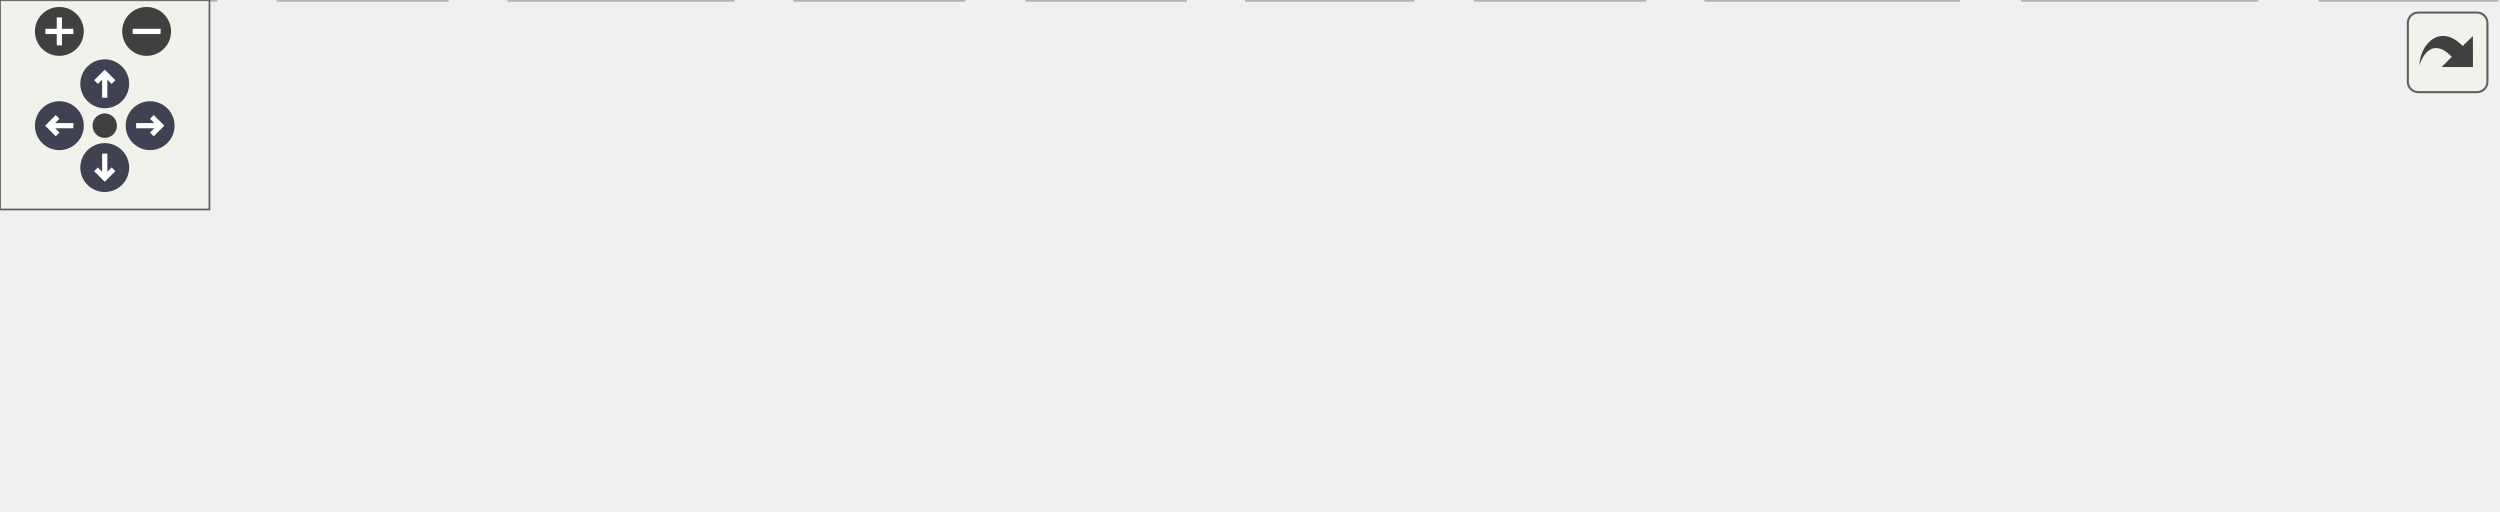
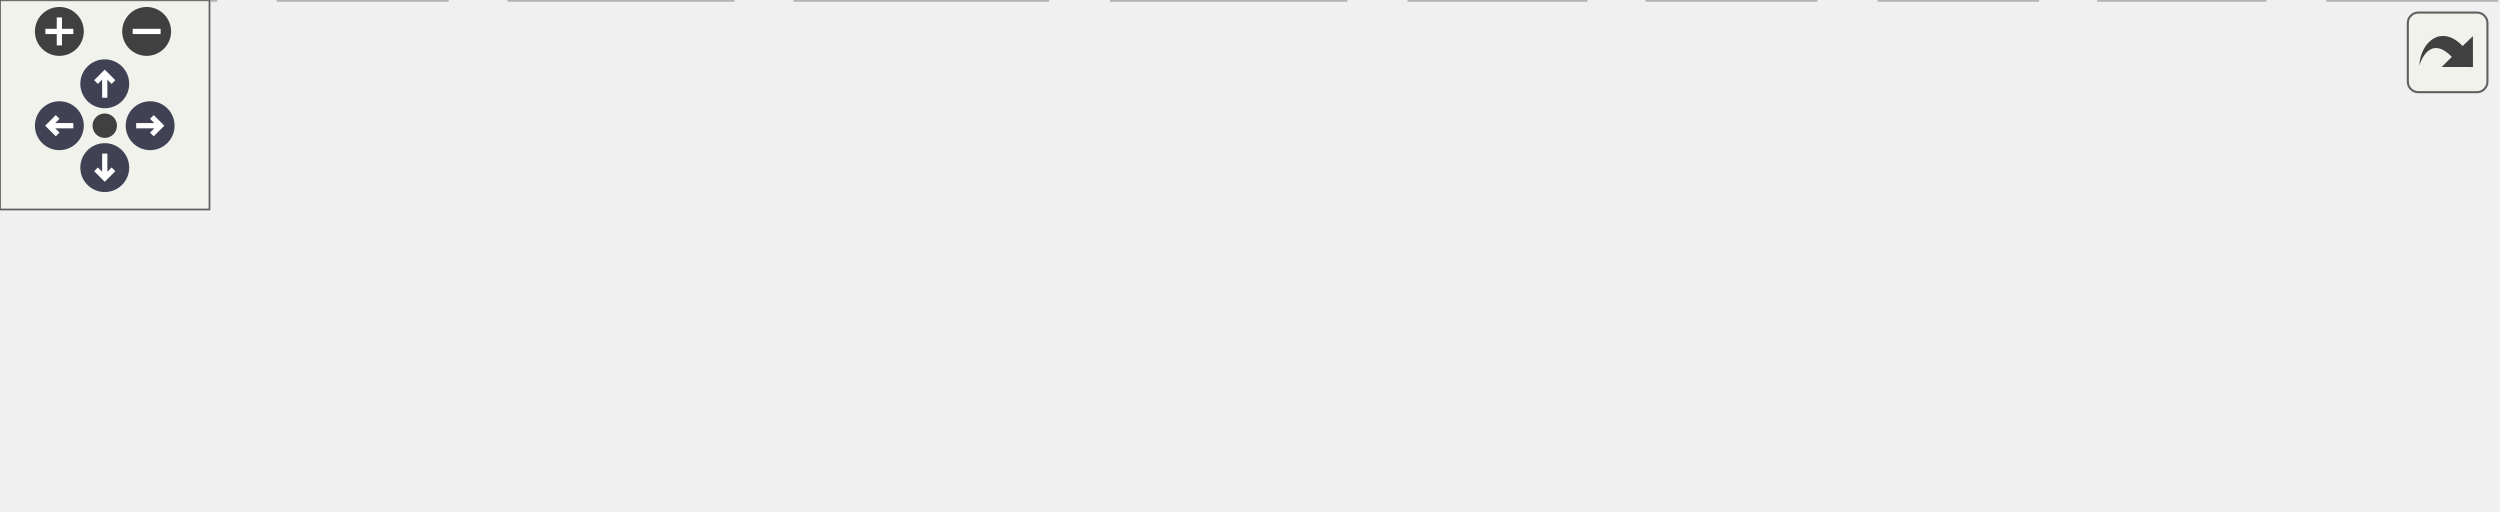
<svg xmlns="http://www.w3.org/2000/svg" xmlns:xlink="http://www.w3.org/1999/xlink" id="main" version="1.1" xml:space="preserve">
  <style type="text/css">
.node, .edge {opacity: 0.7;}
.node.selected, .edge.selected {opacity: 1;}
.edge:hover path { stroke: red; }
.edge:hover polygon { stroke: red; fill: red; }
</style>
  <defs>
    <circle id="rim" cx="0" cy="0" r="7" />
    <circle id="rim2" cx="0" cy="0" r="3.5" />
    <g id="zoomPlus">
      <use xlink:href="#rim" fill="#404040">
        <set attributeName="fill" to="#808080" begin="zoomplus.mouseover" end="zoomplus.mouseout" />
      </use>
      <path d="M-4,0h8M0,-4v8" fill="none" stroke="white" stroke-width="1.5" pointer-events="none" />
    </g>
    <g id="zoomMin">
      <use xlink:href="#rim" fill="#404040">
        <set attributeName="fill" to="#808080" begin="zoomminus.mouseover" end="zoomminus.mouseout" />
      </use>
      <path d="M-4,0h8" fill="none" stroke="white" stroke-width="1.5" pointer-events="none" />
    </g>
    <g id="arrowUp" transform="translate(30 24)">
      <use xlink:href="#rim" />
      <path pointer-events="none" fill="none" stroke="white" stroke-width="1.5" d="M0,-3.0v7 M-2.5,-0.5L0,-3.0L2.5,-0.5" />
    </g>
    <g id="arrowRight" transform="rotate(90) translate(36 -43)">
      <use xlink:href="#rim" />
      <path pointer-events="none" fill="none" stroke="white" stroke-width="1.5" d="M0,-3.0v7 M-2.5,-0.5L0,-3.0L2.5,-0.5" />
    </g>
    <g id="arrowDown" transform="rotate(180) translate(-30 -48)">
      <use xlink:href="#rim" />
      <path pointer-events="none" fill="none" stroke="white" stroke-width="1.5" d="M0,-3.0v7 M-2.5,-0.5L0,-3.0L2.5,-0.5" />
    </g>
    <g id="arrowLeft" transform="rotate(270) translate(-36 17)">
      <use xlink:href="#rim" />
      <path pointer-events="none" fill="none" stroke="white" stroke-width="1.5" d="M0,-3.0v7 M-2.5,-0.5L0,-3.0L2.5,-0.5" />
    </g>
    <g id="resetDef">
      <use xlink:href="#rim2" fill="#404040">
        <set attributeName="fill" to="#808080" begin="reset.mouseover" end="reset.mouseout" />
      </use>
    </g>
  </defs>
  <svg id="graph" class="graph">
    <g id="viewport">
      <g id="Node000001" class="node">
        <g id="a_Node000001">
          <a xlink:title="Client-side implementation of TCP Full Duplex Communication">
-             <polygon fill="#999999" stroke="#666666" points="401.88,-85.75 295.88,-85.75 295.88,-55.25 401.88,-55.25 401.88,-85.75" />
-             <text text-anchor="start" x="303.88" y="-72.25" font-family="Helvetica,sans-Serif" font-size="10.00">client_server/tcp_full</text>
-             <text text-anchor="middle" x="348.88" y="-61" font-family="Helvetica,sans-Serif" font-size="10.00">_duplex_client.c</text>
+             <polygon fill="#999999" stroke="#666666" points="442.88,-85.75 336.88,-85.75 336.88,-55.25 442.88,-55.25 442.88,-85.75" />
+             <text text-anchor="start" x="344.88" y="-72.25" font-family="Helvetica,sans-Serif" font-size="10.00">client_server/tcp_full</text>
+             <text text-anchor="middle" x="389.88" y="-61" font-family="Helvetica,sans-Serif" font-size="10.00">_duplex_client.c</text>
          </a>
        </g>
      </g>
      <g id="Node000002" class="node">
        <g id="a_Node000002">
          <a xlink:title=" ">
            <polygon fill="#e0e0e0" stroke="#999999" points="61.75,-19.25 0,-19.25 0,0 61.75,0 61.75,-19.25" />
            <text text-anchor="middle" x="30.88" y="-5.75" font-family="Helvetica,sans-Serif" font-size="10.00">arpa/inet.h</text>
          </a>
        </g>
      </g>
      <g id="edge1_Node000001_Node000002" class="edge">
        <g id="a_edge1_Node000001_Node000002">
          <a xlink:title=" ">
-             <path fill="none" stroke="#63b8ff" d="M295.48,-60.4C241.74,-51.11 156.19,-36 72.58,-19.53" />
-             <polygon fill="#63b8ff" stroke="#63b8ff" points="73.35,-15.92 62.86,-17.41 71.99,-22.79 73.35,-15.92" />
+             <path fill="none" stroke="#63b8ff" d="M336.38,-62.01C275.12,-53.22 171.49,-37.73 72.63,-19.49" />
+             <polygon fill="#63b8ff" stroke="#63b8ff" points="73.32,-15.87 62.85,-17.48 72.04,-22.75 73.32,-15.87" />
          </a>
        </g>
      </g>
      <g id="Node000003" class="node">
        <g id="a_Node000003">
          <a xlink:title=" ">
            <polygon fill="#e0e0e0" stroke="#999999" points="128,-19.25 79.75,-19.25 79.75,0 128,0 128,-19.25" />
            <text text-anchor="middle" x="103.88" y="-5.75" font-family="Helvetica,sans-Serif" font-size="10.00">netdb.h</text>
          </a>
        </g>
      </g>
      <g id="edge2_Node000001_Node000003" class="edge">
        <g id="a_edge2_Node000001_Node000003">
          <a xlink:title=" ">
-             <path fill="none" stroke="#63b8ff" d="M295.65,-57.24C255.15,-47.83 197.78,-34.33 138.97,-19.73" />
-             <polygon fill="#63b8ff" stroke="#63b8ff" points="139.92,-16.11 129.37,-17.09 138.23,-22.91 139.92,-16.11" />
+             <path fill="none" stroke="#63b8ff" d="M336.86,-59.92C287.84,-50.85 212.74,-36.41 138.77,-19.58" />
+             <polygon fill="#63b8ff" stroke="#63b8ff" points="139.87,-16.02 129.34,-17.19 138.31,-22.84 139.87,-16.02" />
          </a>
        </g>
      </g>
      <g id="Node000004" class="node">
        <g id="a_Node000004">
          <a xlink:title=" ">
            <polygon fill="#e0e0e0" stroke="#999999" points="209.88,-19.25 145.88,-19.25 145.88,0 209.88,0 209.88,-19.25" />
            <text text-anchor="middle" x="177.88" y="-5.75" font-family="Helvetica,sans-Serif" font-size="10.00">netinet/in.h</text>
          </a>
        </g>
      </g>
      <g id="edge3_Node000001_Node000004" class="edge">
        <g id="a_edge3_Node000001_Node000004">
          <a xlink:title=" ">
-             <path fill="none" stroke="#63b8ff" d="M306.17,-54.8C277.96,-45.08 241.38,-32.49 214.5,-23.23" />
-             <polygon fill="#63b8ff" stroke="#63b8ff" points="215.95,-19.69 205.35,-19.74 213.67,-26.31 215.95,-19.69" />
+             <path fill="none" stroke="#63b8ff" d="M336.93,-54.8C300.96,-44.81 254.01,-31.77 220.47,-22.45" />
+             <polygon fill="#63b8ff" stroke="#63b8ff" points="221.65,-18.87 211.08,-19.57 219.77,-25.62 221.65,-18.87" />
          </a>
        </g>
      </g>
      <g id="Node000005" class="node">
        <g id="a_Node000005">
          <a xlink:title=" ">
-             <polygon fill="#e0e0e0" stroke="#999999" points="276,-19.25 227.75,-19.25 227.75,0 276,0 276,-19.25" />
-             <text text-anchor="middle" x="251.88" y="-5.75" font-family="Helvetica,sans-Serif" font-size="10.00">stdint.h</text>
+             <polygon fill="#e0e0e0" stroke="#999999" points="300,-19.25 227.75,-19.25 227.75,0 300,0 300,-19.25" />
+             <text text-anchor="middle" x="263.88" y="-5.75" font-family="Helvetica,sans-Serif" font-size="10.00">sys/socket.h</text>
          </a>
        </g>
      </g>
      <g id="edge4_Node000001_Node000005" class="edge">
        <g id="a_edge4_Node000001_Node000005">
          <a xlink:title=" ">
-             <path fill="none" stroke="#63b8ff" d="M324.9,-54.95C309.99,-45.9 290.88,-34.3 275.95,-25.24" />
-             <polygon fill="#63b8ff" stroke="#63b8ff" points="278.19,-21.9 267.83,-19.7 274.56,-27.88 278.19,-21.9" />
+             <path fill="none" stroke="#63b8ff" d="M358.4,-54.8C338.39,-45.44 312.64,-33.41 293.08,-24.27" />
+             <polygon fill="#63b8ff" stroke="#63b8ff" points="294.74,-20.72 284.2,-19.65 291.78,-27.06 294.74,-20.72" />
          </a>
        </g>
      </g>
      <g id="Node000006" class="node">
        <g id="a_Node000006">
          <a xlink:title=" ">
-             <polygon fill="#e0e0e0" stroke="#999999" points="339.5,-19.25 294.25,-19.25 294.25,0 339.5,0 339.5,-19.25" />
-             <text text-anchor="middle" x="316.88" y="-5.75" font-family="Helvetica,sans-Serif" font-size="10.00">stdio.h</text>
+             <polygon fill="#e0e0e0" stroke="#999999" points="385.38,-19.25 318.38,-19.25 318.38,0 385.38,0 385.38,-19.25" />
+             <text text-anchor="middle" x="351.88" y="-5.75" font-family="Helvetica,sans-Serif" font-size="10.00">sys/types.h</text>
          </a>
        </g>
      </g>
      <g id="edge5_Node000001_Node000006" class="edge">
        <g id="a_edge5_Node000001_Node000006">
          <a xlink:title=" ">
-             <path fill="none" stroke="#63b8ff" d="M340.96,-54.95C336.75,-47.19 331.52,-37.56 327,-29.26" />
-             <polygon fill="#63b8ff" stroke="#63b8ff" points="329.66,-27.82 321.81,-20.7 323.51,-31.16 329.66,-27.82" />
+             <path fill="none" stroke="#63b8ff" d="M380.48,-54.95C375.36,-47.02 368.98,-37.13 363.55,-28.71" />
+             <polygon fill="#63b8ff" stroke="#63b8ff" points="366.1,-27.21 357.73,-20.7 360.22,-31 366.1,-27.21" />
          </a>
        </g>
      </g>
      <g id="Node000007" class="node">
        <g id="a_Node000007">
          <a xlink:title=" ">
-             <polygon fill="#e0e0e0" stroke="#999999" points="404.62,-19.25 357.12,-19.25 357.12,0 404.62,0 404.62,-19.25" />
-             <text text-anchor="middle" x="380.88" y="-5.75" font-family="Helvetica,sans-Serif" font-size="10.00">stdlib.h</text>
+             <polygon fill="#e0e0e0" stroke="#999999" points="454.12,-19.25 403.62,-19.25 403.62,0 454.12,0 454.12,-19.25" />
+             <text text-anchor="middle" x="428.88" y="-5.75" font-family="Helvetica,sans-Serif" font-size="10.00">unistd.h</text>
          </a>
        </g>
      </g>
      <g id="edge6_Node000001_Node000007" class="edge">
        <g id="a_edge6_Node000001_Node000007">
          <a xlink:title=" ">
-             <path fill="none" stroke="#63b8ff" d="M356.79,-54.95C361,-47.19 366.23,-37.56 370.75,-29.26" />
-             <polygon fill="#63b8ff" stroke="#63b8ff" points="374.24,-31.16 375.94,-20.7 368.09,-27.82 374.24,-31.16" />
+             <path fill="none" stroke="#63b8ff" d="M399.52,-54.95C404.77,-47.02 411.32,-37.13 416.9,-28.71" />
+             <polygon fill="#63b8ff" stroke="#63b8ff" points="420.26,-30.97 422.86,-20.7 414.42,-27.11 420.26,-30.97" />
          </a>
        </g>
      </g>
      <g id="Node000008" class="node">
        <g id="a_Node000008">
          <a xlink:title=" ">
-             <polygon fill="#e0e0e0" stroke="#999999" points="471,-19.25 422.75,-19.25 422.75,0 471,0 471,-19.25" />
-             <text text-anchor="middle" x="446.88" y="-5.75" font-family="Helvetica,sans-Serif" font-size="10.00">string.h</text>
+             <polygon fill="#e0e0e0" stroke="#999999" points="520,-19.25 471.75,-19.25 471.75,0 520,0 520,-19.25" />
+             <text text-anchor="middle" x="495.88" y="-5.75" font-family="Helvetica,sans-Serif" font-size="10.00">stdint.h</text>
          </a>
        </g>
      </g>
      <g id="edge7_Node000001_Node000008" class="edge">
        <g id="a_edge7_Node000001_Node000008">
          <a xlink:title=" ">
-             <path fill="none" stroke="#63b8ff" d="M373.35,-54.8C388.42,-45.74 407.66,-34.19 422.67,-25.16" />
-             <polygon fill="#63b8ff" stroke="#63b8ff" points="424.08,-27.8 430.85,-19.65 420.47,-21.8 424.08,-27.8" />
+             <path fill="none" stroke="#63b8ff" d="M416.35,-54.8C432.8,-45.66 453.85,-33.97 470.16,-24.91" />
+             <polygon fill="#63b8ff" stroke="#63b8ff" points="471.58,-27.57 478.62,-19.65 468.18,-21.45 471.58,-27.57" />
          </a>
        </g>
      </g>
      <g id="Node000009" class="node">
        <g id="a_Node000009">
          <a xlink:title=" ">
-             <polygon fill="#e0e0e0" stroke="#999999" points="561,-19.25 488.75,-19.25 488.75,0 561,0 561,-19.25" />
-             <text text-anchor="middle" x="524.88" y="-5.75" font-family="Helvetica,sans-Serif" font-size="10.00">sys/socket.h</text>
+             <polygon fill="#e0e0e0" stroke="#999999" points="583.5,-19.25 538.25,-19.25 538.25,0 583.5,0 583.5,-19.25" />
+             <text text-anchor="middle" x="560.88" y="-5.75" font-family="Helvetica,sans-Serif" font-size="10.00">stdio.h</text>
          </a>
        </g>
      </g>
      <g id="edge8_Node000001_Node000009" class="edge">
        <g id="a_edge8_Node000001_Node000009">
          <a xlink:title=" ">
-             <path fill="none" stroke="#63b8ff" d="M392.83,-54.8C421.99,-45.04 459.85,-32.38 487.55,-23.11" />
-             <polygon fill="#63b8ff" stroke="#63b8ff" points="488.25,-26.23 496.62,-19.74 486.03,-19.59 488.25,-26.23" />
+             <path fill="none" stroke="#63b8ff" d="M432.58,-54.8C462.1,-44.63 500.79,-31.31 527.93,-21.97" />
+             <polygon fill="#63b8ff" stroke="#63b8ff" points="528.76,-25.04 537.08,-18.47 526.49,-18.42 528.76,-25.04" />
          </a>
        </g>
      </g>
      <g id="Node000010" class="node">
        <g id="a_Node000010">
          <a xlink:title=" ">
-             <polygon fill="#e0e0e0" stroke="#999999" points="646.38,-19.25 579.38,-19.25 579.38,0 646.38,0 646.38,-19.25" />
-             <text text-anchor="middle" x="612.88" y="-5.75" font-family="Helvetica,sans-Serif" font-size="10.00">sys/types.h</text>
+             <polygon fill="#e0e0e0" stroke="#999999" points="648.62,-19.25 601.12,-19.25 601.12,0 648.62,0 648.62,-19.25" />
+             <text text-anchor="middle" x="624.88" y="-5.75" font-family="Helvetica,sans-Serif" font-size="10.00">stdlib.h</text>
          </a>
        </g>
      </g>
      <g id="edge9_Node000001_Node000010" class="edge">
        <g id="a_edge9_Node000001_Node000010">
          <a xlink:title=" ">
-             <path fill="none" stroke="#63b8ff" d="M402.3,-57.59C451.26,-46.67 522.89,-30.69 568.7,-20.48" />
-             <polygon fill="#63b8ff" stroke="#63b8ff" points="569.19,-23.73 578.19,-18.14 567.67,-16.9 569.19,-23.73" />
+             <path fill="none" stroke="#63b8ff" d="M442.95,-56.68C481.55,-47.28 535.33,-34.04 590.47,-19.84" />
+             <polygon fill="#63b8ff" stroke="#63b8ff" points="590.97,-23.07 599.78,-17.18 589.22,-16.29 590.97,-23.07" />
          </a>
        </g>
      </g>
      <g id="Node000011" class="node">
        <g id="a_Node000011">
          <a xlink:title=" ">
-             <polygon fill="#e0e0e0" stroke="#999999" points="715.12,-19.25 664.62,-19.25 664.62,0 715.12,0 715.12,-19.25" />
-             <text text-anchor="middle" x="689.88" y="-5.75" font-family="Helvetica,sans-Serif" font-size="10.00">unistd.h</text>
+             <polygon fill="#e0e0e0" stroke="#999999" points="715,-19.25 666.75,-19.25 666.75,0 715,0 715,-19.25" />
+             <text text-anchor="middle" x="690.88" y="-5.75" font-family="Helvetica,sans-Serif" font-size="10.00">string.h</text>
          </a>
        </g>
      </g>
      <g id="edge10_Node000001_Node000011" class="edge">
        <g id="a_edge10_Node000001_Node000011">
          <a xlink:title=" ">
-             <path fill="none" stroke="#63b8ff" d="M402.1,-62.21C461.31,-53.78 559.99,-38.8 653.78,-19.54" />
-             <polygon fill="#63b8ff" stroke="#63b8ff" points="654.23,-22.82 663.31,-17.36 652.81,-15.97 654.23,-22.82" />
+             <path fill="none" stroke="#63b8ff" d="M443.24,-60.63C495.16,-51.75 576.49,-37.16 655.75,-19.61" />
+             <polygon fill="#63b8ff" stroke="#63b8ff" points="656.42,-22.82 665.41,-17.22 654.89,-15.99 656.42,-22.82" />
          </a>
        </g>
      </g>
    </g>
  </svg>
  <g id="navigator" transform="translate(0 0)" fill="#404254">
    <rect fill="#f2f5e9" fill-opacity="0.5" stroke="#606060" stroke-width=".5" x="0" y="0" width="60" height="60" />
    <use id="zoomplus" xlink:href="#zoomPlus" x="17" y="9" />
    <use id="zoomminus" xlink:href="#zoomMin" x="42" y="9" />
    <use id="reset" xlink:href="#resetDef" x="30" y="36" />
    <use id="arrowup" xlink:href="#arrowUp" x="0" y="0" />
    <use id="arrowright" xlink:href="#arrowRight" x="0" y="0" />
    <use id="arrowdown" xlink:href="#arrowDown" x="0" y="0" />
    <use id="arrowleft" xlink:href="#arrowLeft" x="0" y="0" />
  </g>
  <svg viewBox="0 0 15 15" width="100%" height="30px" preserveAspectRatio="xMaxYMin meet">
    <g id="arrow_out" transform="scale(0.3 0.3)">
      <a xlink:href="tcp__full__duplex__client_8c__incl_org.svg" target="_base">
        <rect id="button" ry="5" rx="5" y="6" x="6" height="38" width="38" fill="#f2f5e9" fill-opacity="0.5" stroke="#606060" stroke-width="1.0" />
        <path id="arrow" d="M 11.5,31.437 C 11.94,20.098 22.043,11.323 32.159,21.979 L 37.069,17.246 C 37.069,17.246 37.088,32 37.088,32 L 22.16,31.978 C 22.16,31.978 26.998,27.14 26.998,27.14 C 18.529,18.264 13.292,25.23 11.5,31.437 z" style="fill:#404040;" />
      </a>
    </g>
  </svg>
  <style type="text/css">

[data-mouse-over-selected='false'] { opacity: 0.7; }
[data-mouse-over-selected='true']  { opacity: 1.0; }

</style>
</svg>
